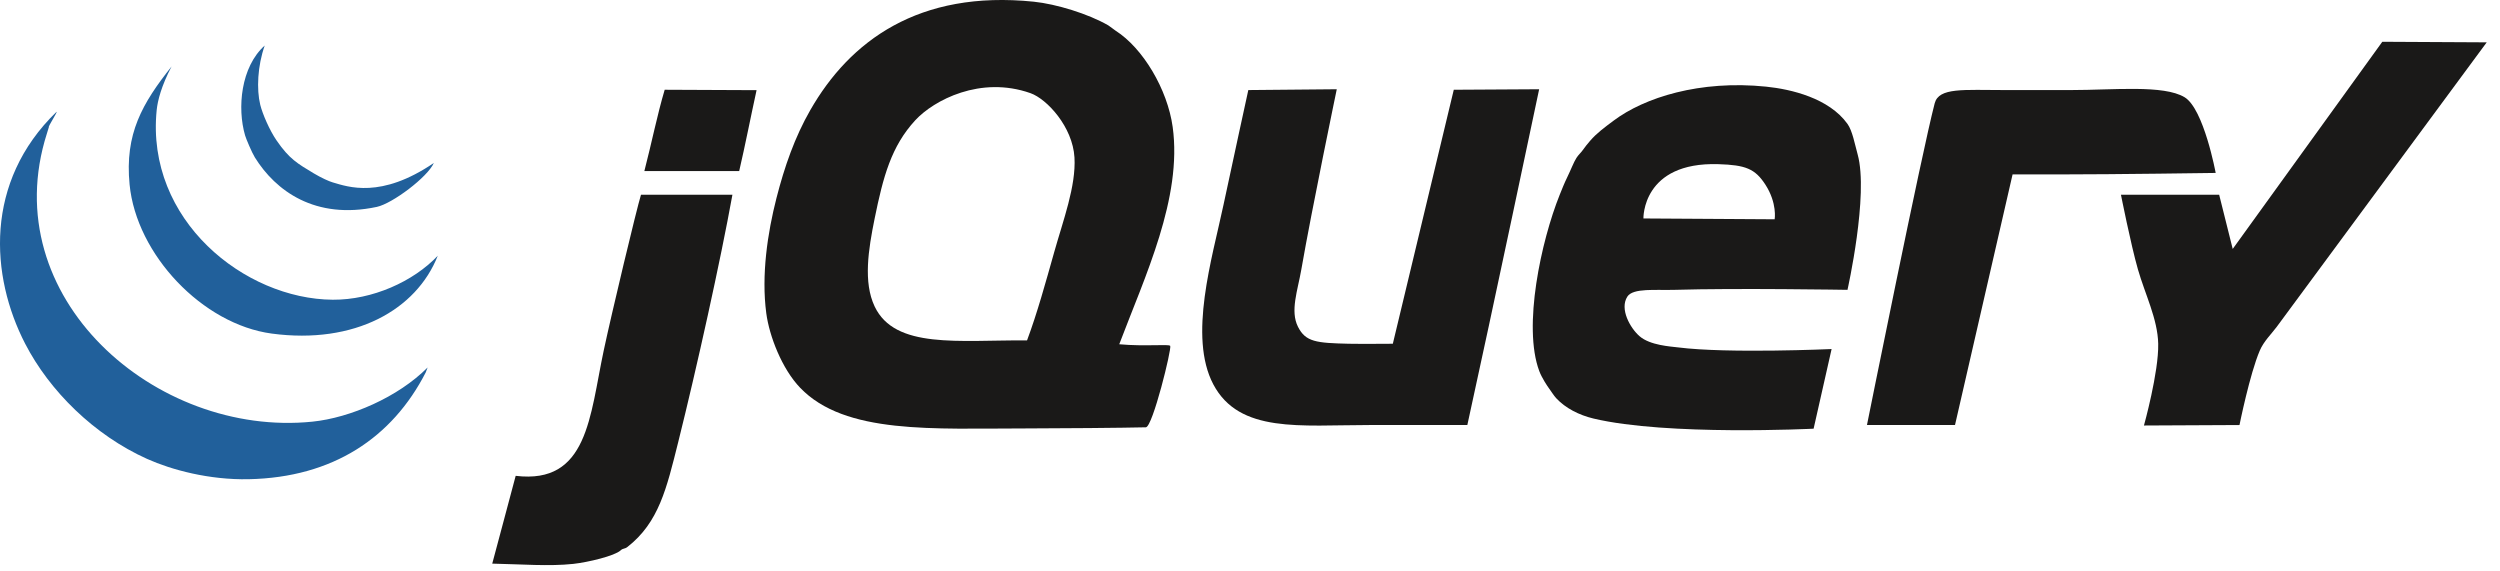
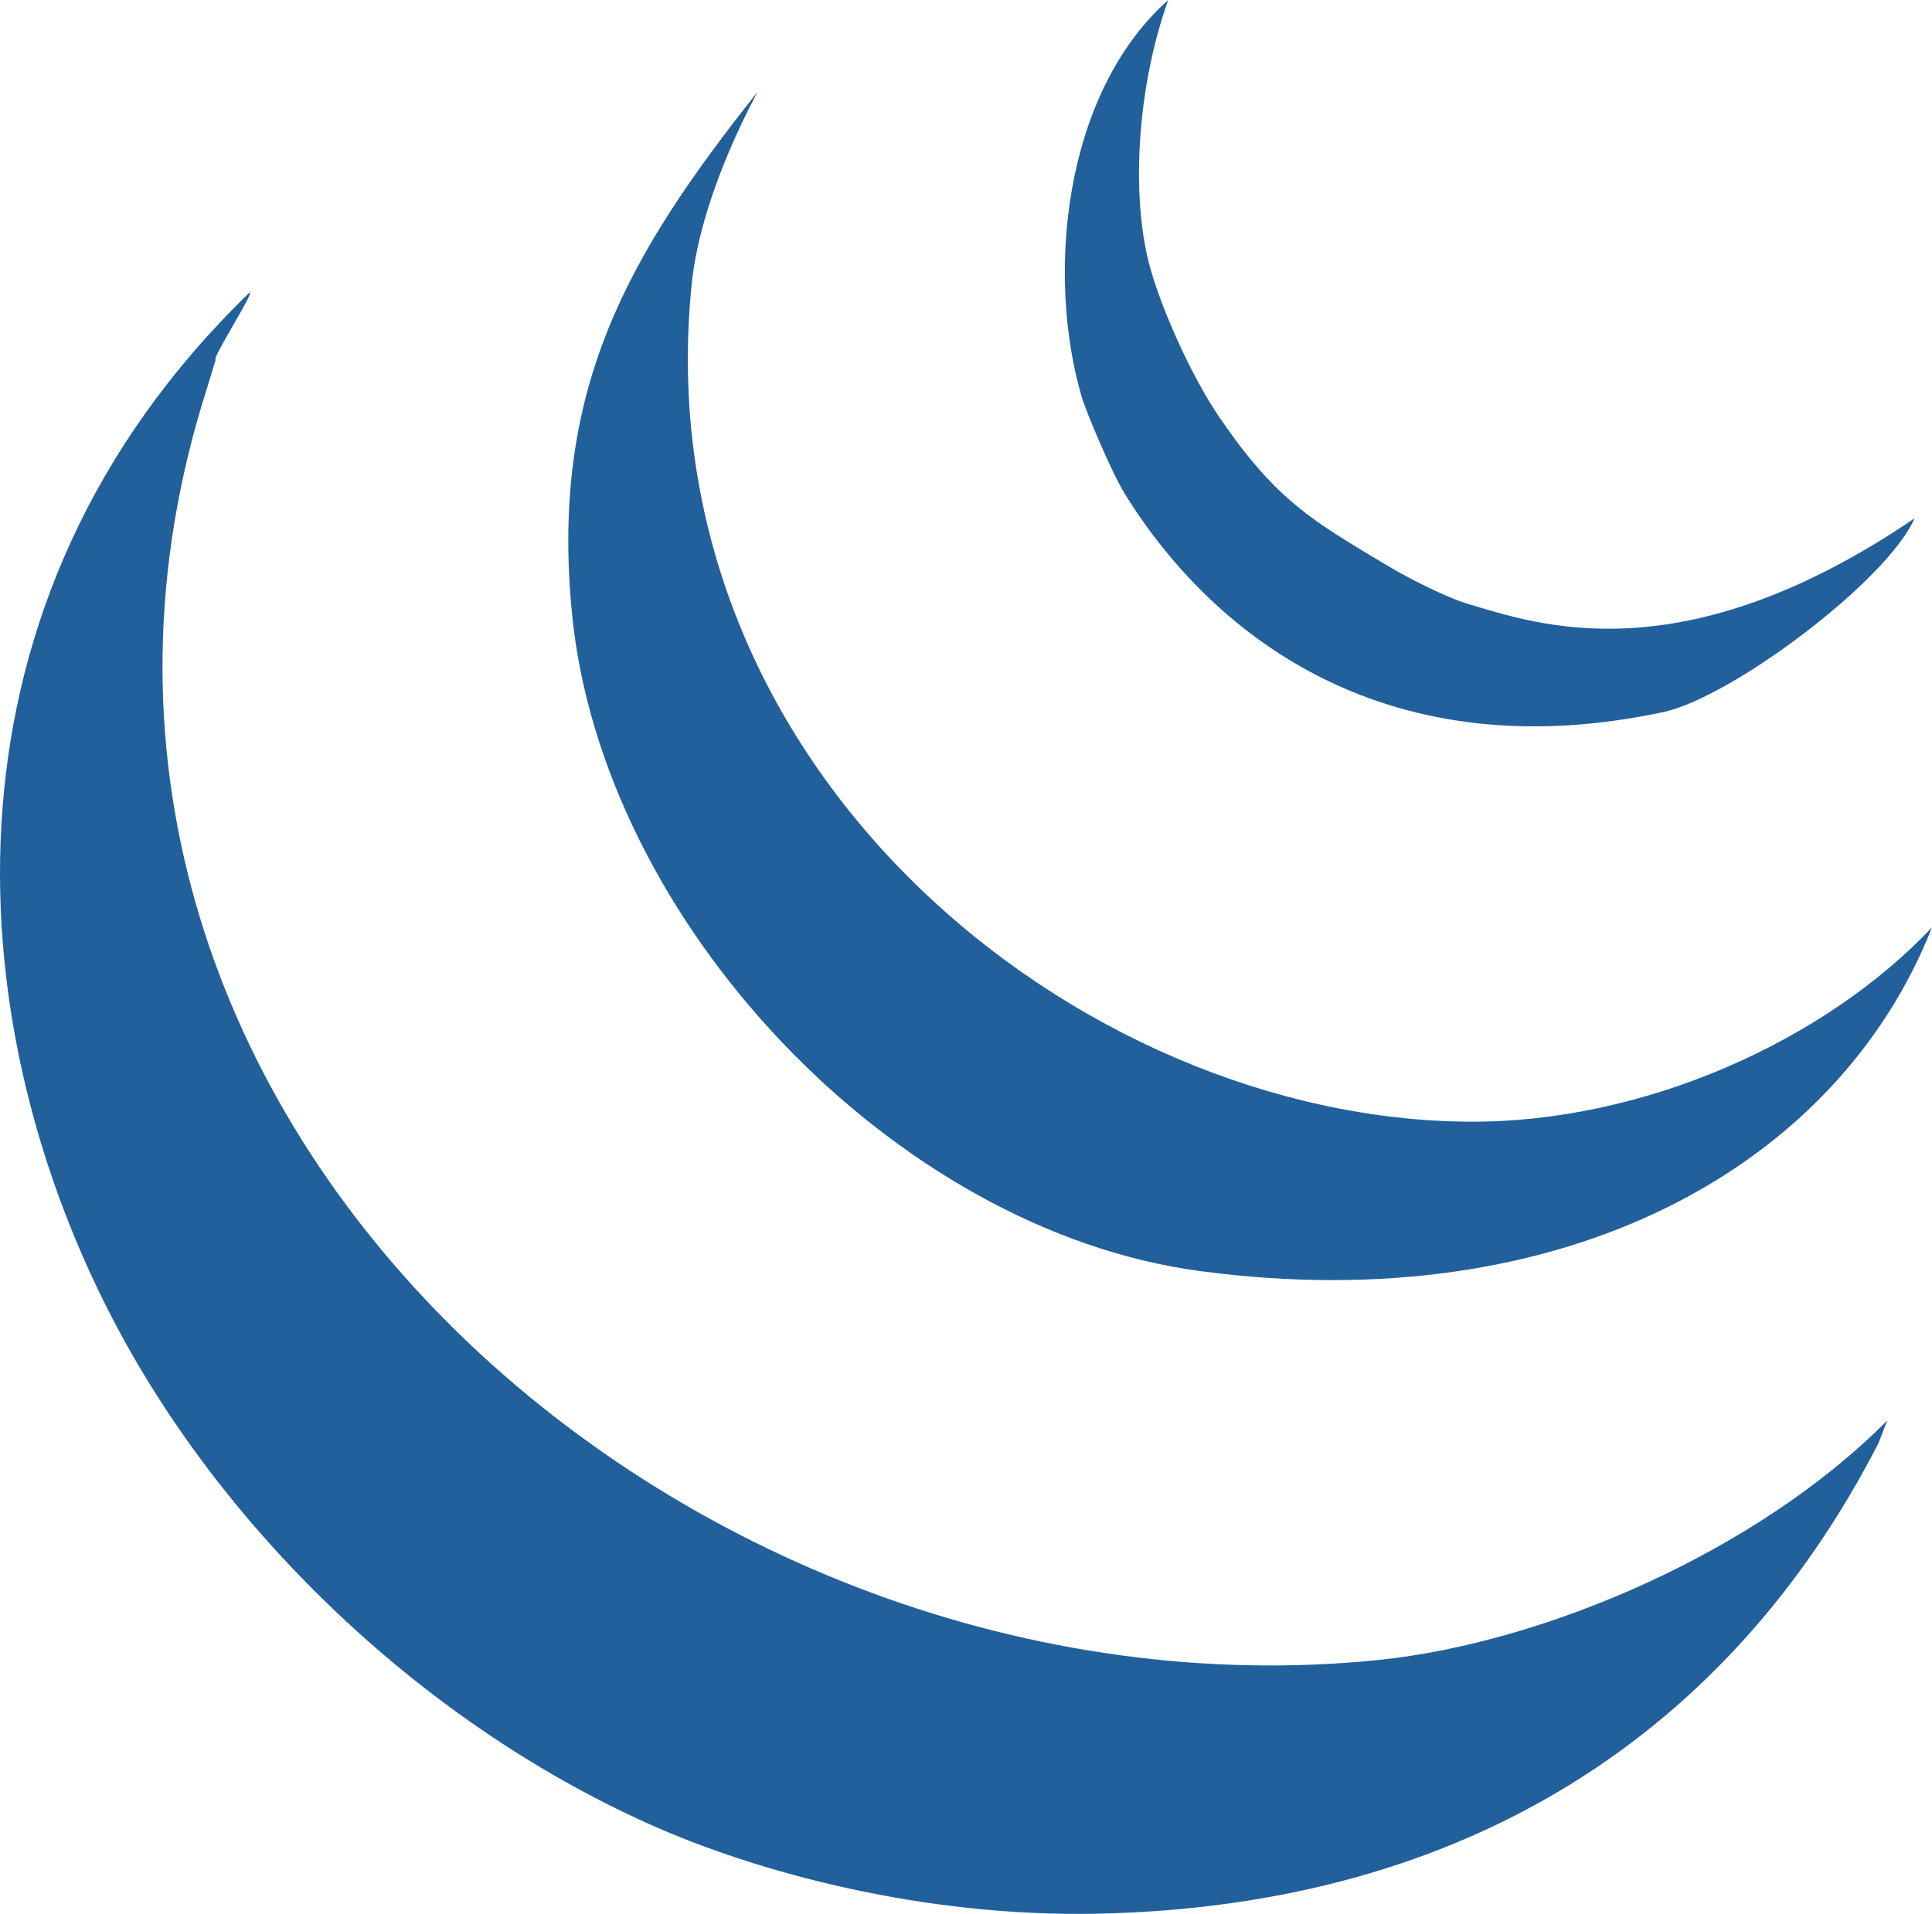
- <svg xmlns="http://www.w3.org/2000/svg" width="162" height="37" viewBox="0 0 162 37" fill="none">
-   <path fill-rule="evenodd" clip-rule="evenodd" d="M154.373 2.707L161.139 2.744C161.139 2.744 148.56 19.789 147.533 21.178C147.199 21.628 146.692 22.113 146.435 22.714C145.786 24.226 145.119 27.542 145.119 27.542L138.928 27.573C138.928 27.573 139.891 24.117 139.852 22.275C139.817 20.667 138.996 19.061 138.535 17.447C138.07 15.815 137.438 12.619 137.438 12.619H143.802L144.68 16.131L154.373 2.707Z" fill="#1A1918" />
-   <path fill-rule="evenodd" clip-rule="evenodd" d="M141.561 6.301C142.81 7.054 143.576 11.206 143.576 11.206C143.576 11.206 137.043 11.302 133.487 11.302H130.415L126.684 27.542H120.979C120.979 27.542 124.529 9.894 125.368 6.694C125.64 5.658 127.229 5.836 129.912 5.836H134.198C136.966 5.836 140.201 5.483 141.561 6.301Z" fill="#1A1918" />
-   <path fill-rule="evenodd" clip-rule="evenodd" d="M114.998 14.21C114.998 14.21 115.176 13.168 114.395 11.961C113.728 10.932 113.111 10.693 111.356 10.638C106.398 10.482 106.494 14.156 106.494 14.156L114.998 14.21ZM120.375 10.004C121.102 12.624 119.717 18.782 119.717 18.782C119.717 18.782 112.485 18.661 108.525 18.782C107.293 18.819 105.819 18.648 105.452 19.221C104.936 20.024 105.64 21.26 106.238 21.782C106.925 22.383 108.263 22.451 108.744 22.512C111.959 22.921 118.688 22.618 118.688 22.618L117.522 27.779C117.522 27.779 108.013 28.256 103.257 27.121C102.318 26.897 101.438 26.445 100.843 25.804C100.681 25.629 100.54 25.39 100.387 25.183C100.264 25.019 99.906 24.477 99.746 24.049C98.66 21.154 99.873 15.608 101.063 12.637C101.201 12.293 101.374 11.856 101.557 11.485C101.785 11.022 101.978 10.5 102.16 10.223C102.283 10.032 102.435 9.909 102.562 9.729C102.709 9.516 102.88 9.31 103.038 9.126C103.477 8.617 103.975 8.257 104.574 7.809C106.556 6.326 110.142 5.173 114.45 5.615C116.071 5.781 118.521 6.361 119.717 8.029C120.037 8.474 120.195 9.358 120.375 10.004Z" fill="#1A1918" />
-   <path fill-rule="evenodd" clip-rule="evenodd" d="M94.205 5.816L99.737 5.783C99.737 5.783 96.654 20.41 95.083 27.542H88.718C84.27 27.542 80.309 28.093 78.624 24.909C76.989 21.817 78.549 16.732 79.282 13.277C79.8 10.833 80.891 5.836 80.891 5.836L86.623 5.783C86.623 5.783 85.003 13.563 84.329 17.447C84.088 18.839 83.59 20.149 84.11 21.178C84.604 22.157 85.295 22.227 87.402 22.275C88.069 22.291 90.255 22.275 90.255 22.275L94.205 5.816Z" fill="#1A1918" />
-   <path fill-rule="evenodd" clip-rule="evenodd" d="M68.309 16.35C68.888 14.291 69.733 12.06 69.626 10.205C69.51 8.221 67.846 6.415 66.773 6.036C63.541 4.894 60.514 6.49 59.312 7.791C57.755 9.477 57.229 11.445 56.678 14.155C56.268 16.168 55.932 18.292 56.678 19.861C57.999 22.635 62.118 22.03 66.553 22.056C67.212 20.292 67.756 18.31 68.309 16.35ZM75.99 8.23C76.622 12.825 74.197 17.897 72.527 22.308C74.23 22.462 75.722 22.284 75.83 22.411C75.942 22.576 74.689 27.676 74.252 27.689C72.9 27.724 68.421 27.762 66.553 27.762C60.459 27.762 54.758 28.159 51.85 25.128C50.669 23.897 49.853 21.786 49.655 20.3C49.326 17.82 49.739 15.09 50.314 12.839C50.834 10.806 51.501 8.888 52.508 7.133C55.069 2.662 59.524 -0.656 66.992 0.11C68.441 0.26 70.521 0.894 71.82 1.646C71.91 1.699 72.224 1.949 72.297 1.993C74.052 3.11 75.652 5.777 75.99 8.23Z" fill="#1A1918" />
-   <path fill-rule="evenodd" clip-rule="evenodd" d="M49.026 5.843C48.657 7.521 48.288 9.424 47.9 11.083H41.755C42.231 9.244 42.596 7.416 43.072 5.816C45.038 5.816 46.866 5.843 49.026 5.843Z" fill="#1A1918" />
-   <path fill-rule="evenodd" clip-rule="evenodd" d="M41.536 12.619H47.461C46.686 16.908 45.152 23.825 43.95 28.64C43.197 31.653 42.694 33.852 40.658 35.443C40.475 35.586 40.37 35.518 40.219 35.662C39.843 36.02 38.108 36.435 37.147 36.54C35.584 36.709 33.817 36.562 31.897 36.523C32.4 34.686 32.968 32.48 33.416 30.834C38.097 31.401 38.215 26.976 39.121 22.715C39.646 20.252 41.235 13.607 41.536 12.619Z" fill="#1A1918" />
-   <path fill-rule="evenodd" clip-rule="evenodd" d="M27.71 23.812L27.583 24.141C25.419 28.354 21.585 30.939 16.116 31.053C13.559 31.106 11.123 30.45 9.532 29.737C6.098 28.194 3.21 25.332 1.632 22.275C-0.631 17.893 -1.039 11.796 3.666 7.243C3.739 7.243 3.096 8.23 3.168 8.23L3.039 8.651C-0.352 19.266 10.094 28.363 20.248 27.323C22.689 27.073 25.801 25.736 27.71 23.812Z" fill="#21609B" />
-   <path fill-rule="evenodd" clip-rule="evenodd" d="M21.565 19.422C24.12 19.44 26.788 18.246 28.368 16.57C26.986 20.079 22.983 22.334 17.615 21.617C13.12 21.016 8.839 16.493 8.398 11.961C8.075 8.663 9.225 6.694 11.119 4.306C10.461 5.555 10.215 6.518 10.153 7.133C9.434 14.267 15.853 19.385 21.565 19.422Z" fill="#21609B" />
-   <path fill-rule="evenodd" clip-rule="evenodd" d="M28.112 10.561C27.714 11.472 25.428 13.192 24.418 13.407C20.42 14.259 17.859 12.363 16.518 10.205C16.318 9.883 15.949 9.003 15.883 8.779C15.363 7.01 15.602 4.335 17.154 2.95C16.687 4.267 16.619 5.796 16.864 6.79C17.014 7.392 17.468 8.441 17.922 9.101C18.749 10.304 19.274 10.596 20.336 11.235C20.815 11.522 21.328 11.753 21.55 11.816C22.557 12.112 24.683 12.894 28.112 10.561Z" fill="#21609B" />
+ <svg xmlns="http://www.w3.org/2000/svg" version="1.1" id="Layer_1" x="0px" y="0px" viewBox="0 0 122.88 121.74" style="enable-background:new 0 0 122.88 121.74" xml:space="preserve">
+   <style type="text/css">.st0{fill-rule:evenodd;clip-rule:evenodd;fill:#21609B;}</style>
+   <g>
+     <path class="st0" d="M120.03,90.36l-0.55,1.43c-9.37,18.25-25.98,29.45-49.67,29.94c-11.07,0.23-21.63-2.61-28.52-5.7 C26.41,109.35,13.9,96.95,7.07,83.71c-9.8-18.98-11.57-45.39,8.81-65.11c0.31,0-2.47,4.28-2.16,4.28l-0.56,1.83 c-14.69,45.98,30.56,85.38,74.54,80.88C98.28,104.49,111.76,98.7,120.03,90.36L120.03,90.36L120.03,90.36z M120.03,90.36 L120.03,90.36L120.03,90.36L120.03,90.36z" />
+     <path class="st0" d="M93.41,71.35c11.07,0.08,22.62-5.1,29.47-12.36c-5.99,15.2-23.33,24.97-46.58,21.86 c-19.47-2.61-38.01-22.2-39.92-41.83c-1.4-14.29,3.58-22.81,11.79-33.16c-2.85,5.41-3.92,9.58-4.18,12.24 C40.86,49.02,68.67,71.19,93.41,71.35L93.41,71.35L93.41,71.35z M93.41,71.35L93.41,71.35L93.41,71.35L93.41,71.35z" />
+     <path class="st0" d="M121.77,32.97c-1.72,3.95-11.62,11.4-16,12.33c-17.32,3.69-28.41-4.52-34.22-13.87 c-0.86-1.4-2.46-5.21-2.75-6.18C66.55,17.59,67.58,6,74.3,0c-2.02,5.7-2.32,12.33-1.25,16.64c0.65,2.6,2.61,7.15,4.58,10.01 c3.58,5.21,5.85,6.47,10.46,9.24c2.07,1.24,4.3,2.24,5.26,2.52C97.71,39.69,106.92,43.07,121.77,32.97L121.77,32.97L121.77,32.97z M121.77,32.97L121.77,32.97L121.77,32.97L121.77,32.97z" />
+   </g>
</svg>
